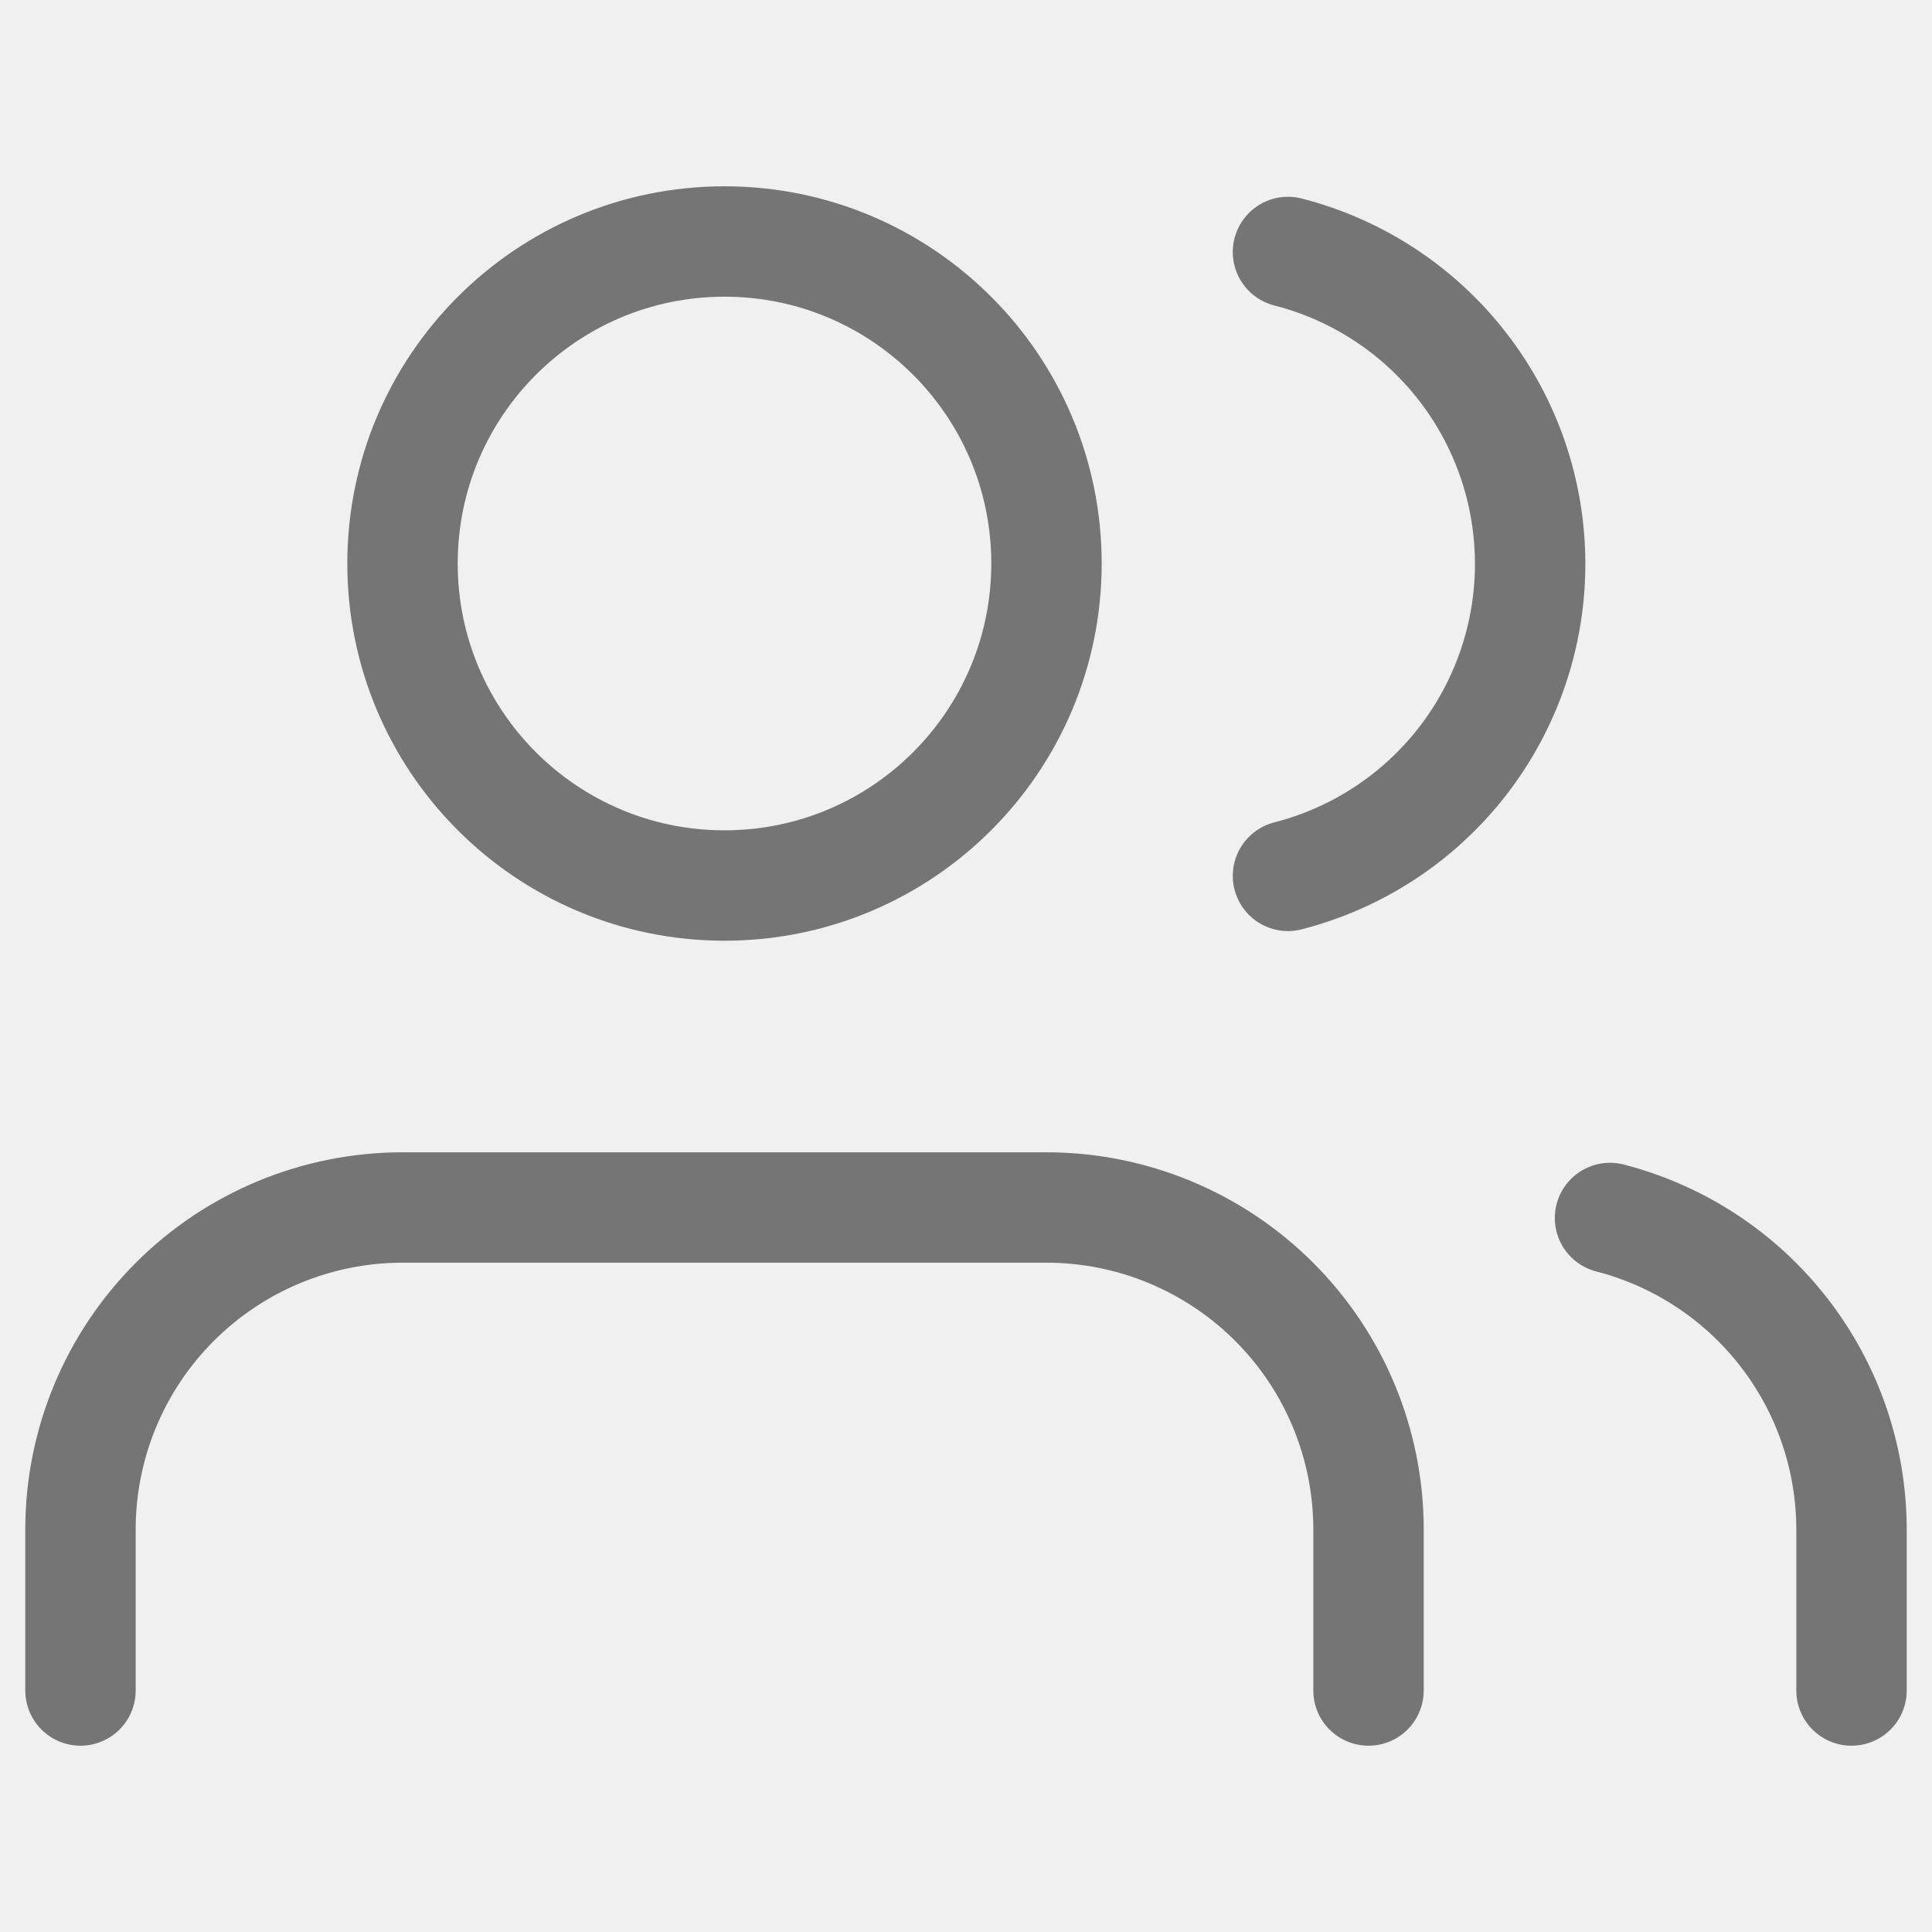
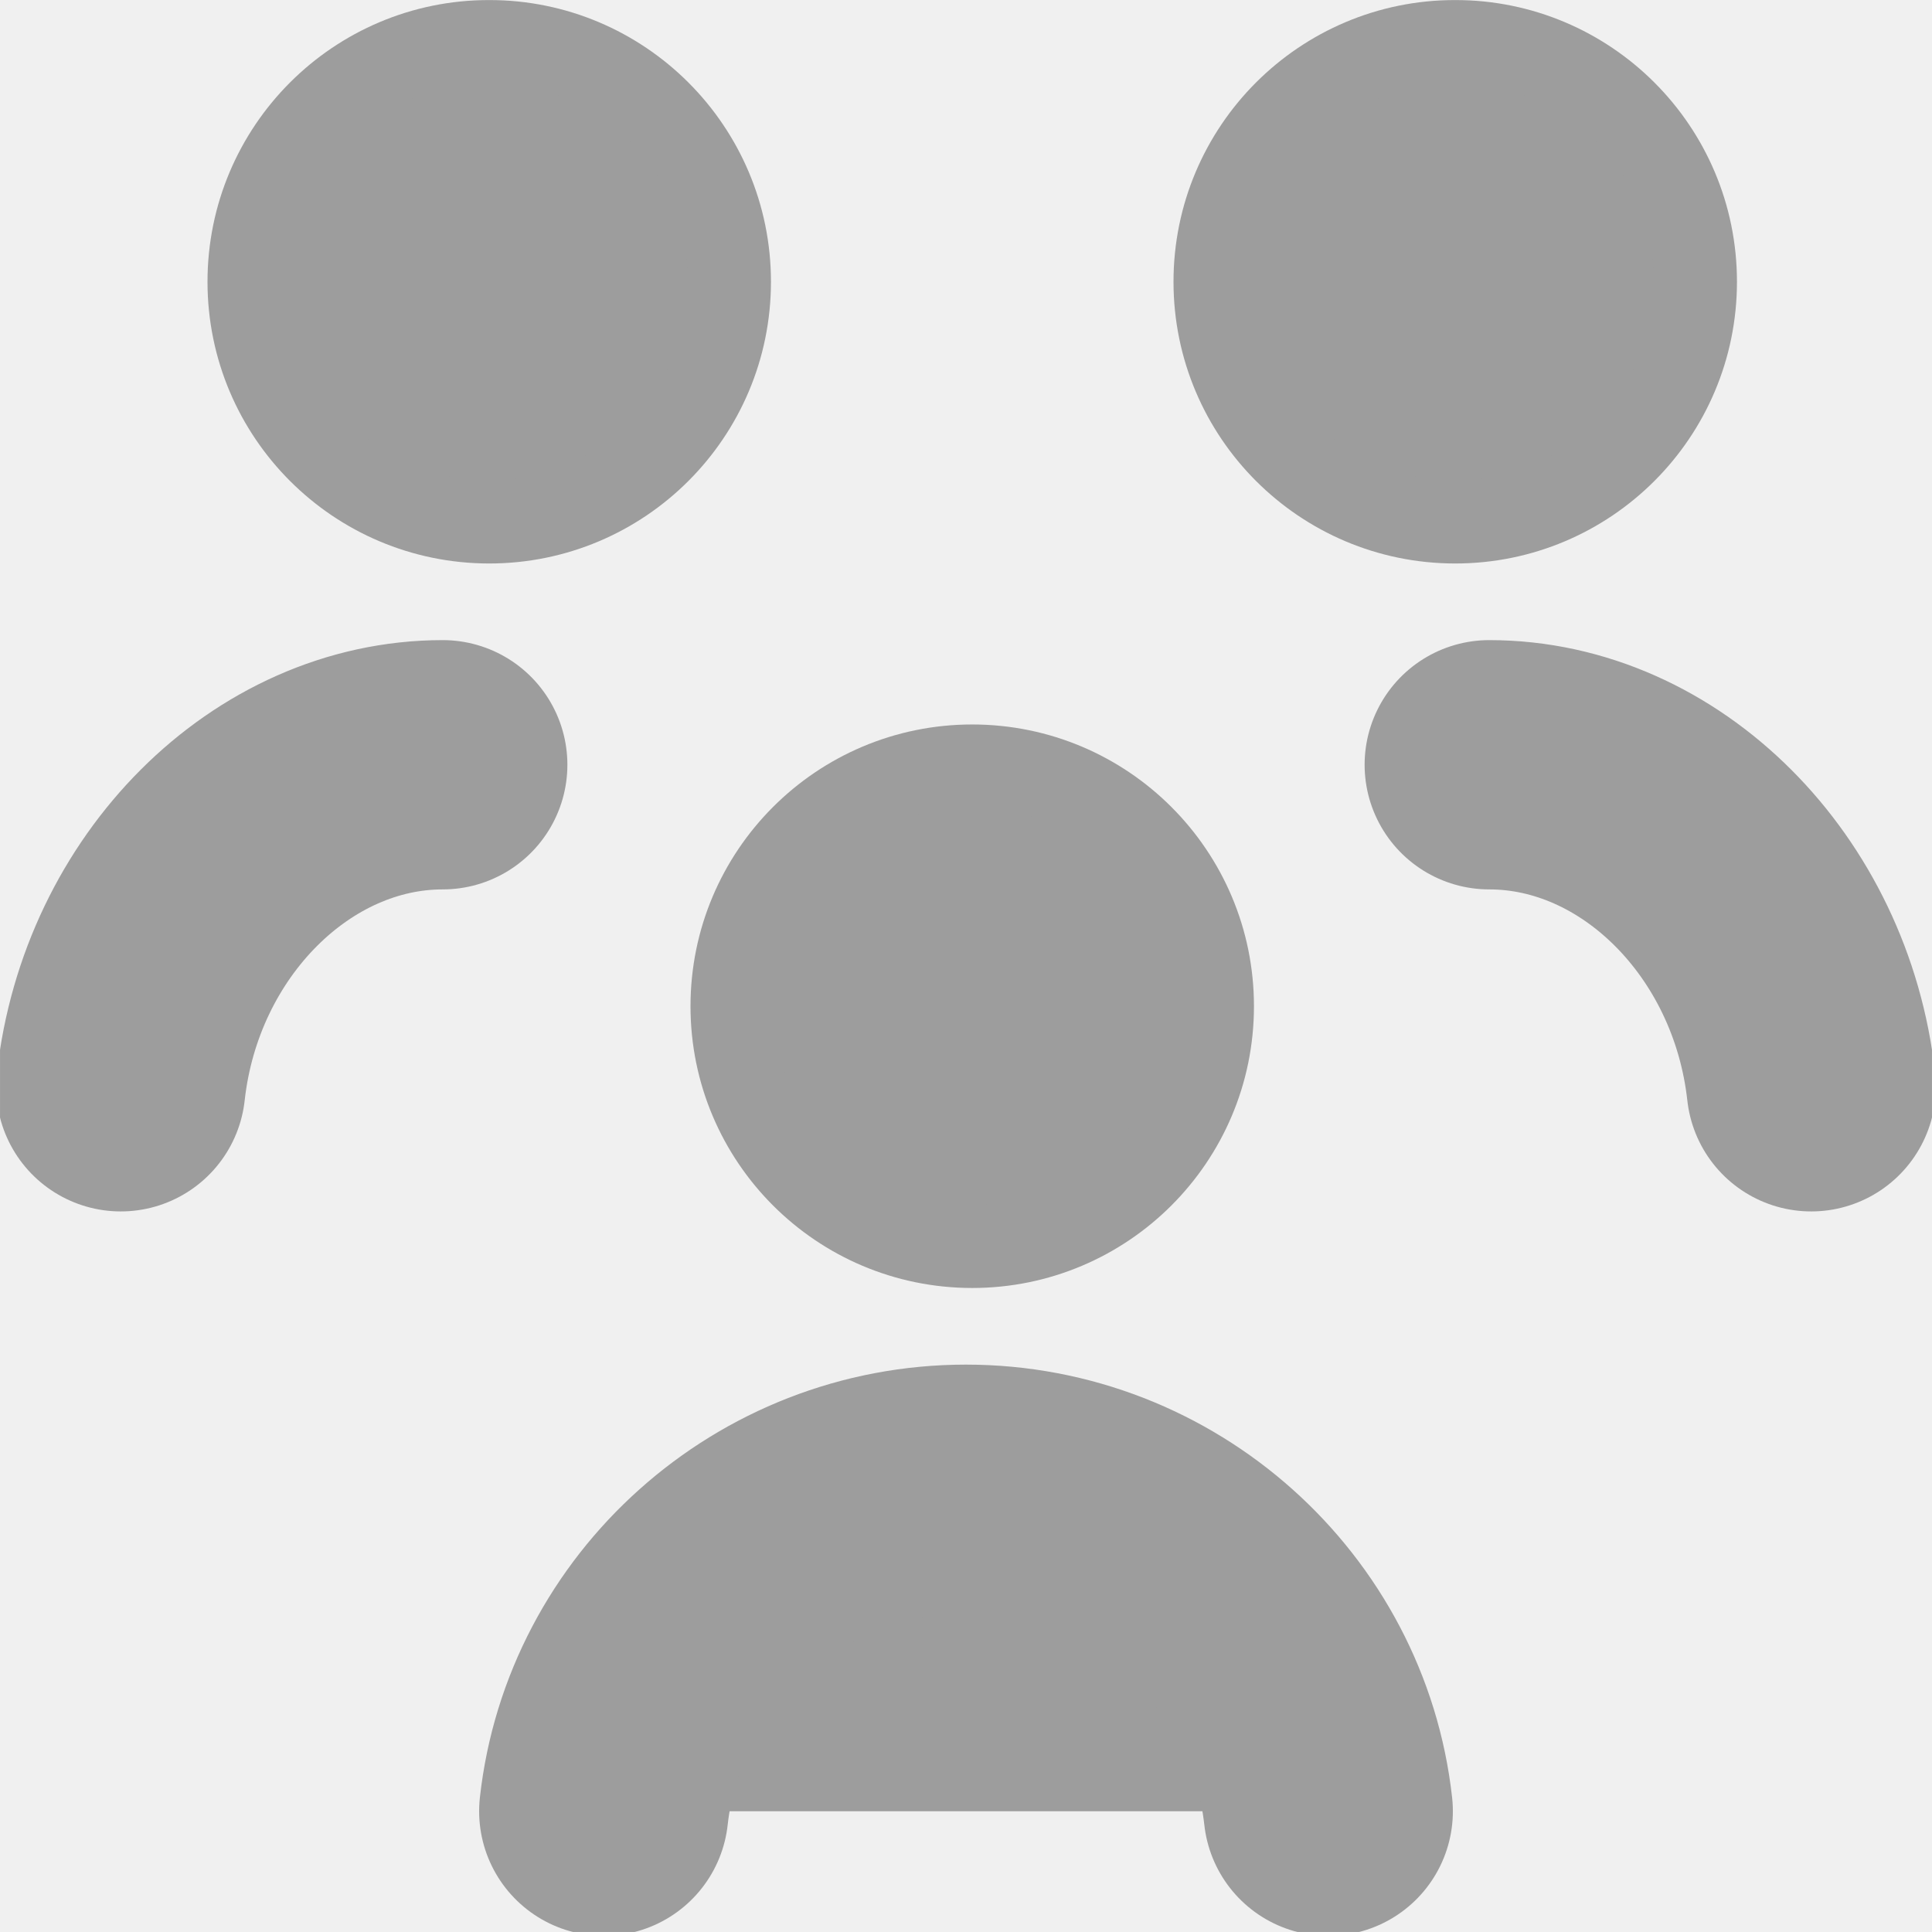
- <svg xmlns="http://www.w3.org/2000/svg" width="35" height="35" viewBox="0 0 35 35" fill="none">
-   <path d="M24.792 30.625V27.708C24.792 26.161 24.177 24.677 23.083 23.584C21.989 22.49 20.505 21.875 18.958 21.875H7.292C5.745 21.875 4.261 22.49 3.167 23.584C2.073 24.677 1.458 26.161 1.458 27.708V30.625M33.542 30.625V27.708C33.541 26.416 33.111 25.16 32.319 24.139C31.527 23.117 30.418 22.388 29.167 22.065M23.333 4.565C24.588 4.886 25.7 5.616 26.494 6.639C27.289 7.662 27.72 8.92 27.72 10.216C27.72 11.511 27.289 12.769 26.494 13.793C25.7 14.816 24.588 15.545 23.333 15.867M18.958 10.208C18.958 13.43 16.347 16.042 13.125 16.042C9.903 16.042 7.292 13.43 7.292 10.208C7.292 6.987 9.903 4.375 13.125 4.375C16.347 4.375 18.958 6.987 18.958 10.208Z" stroke="#757575" stroke-width="2" stroke-linecap="round" stroke-linejoin="round" />
+ <svg xmlns="http://www.w3.org/2000/svg" width="31" height="31" viewBox="0 0 31 31" fill="none">
+   <mask id="mask0_517_1581" style="mask-type:luminance" maskUnits="userSpaceOnUse" x="0" y="0" width="31" height="31">
+     <path d="M30.333 30.333V0.667H0.667V30.333H30.333Z" fill="white" stroke="white" stroke-width="1.333" />
+   </mask>
+   <g mask="url(#mask0_517_1581)">
+     <path d="M9.688 29.062C10.009 26.156 12.508 23.896 15.5 23.896C18.491 23.896 20.991 26.156 21.312 29.062" fill="#9D9D9D" />
+     <path d="M9.688 29.062C10.009 26.156 12.508 23.896 15.5 23.896C18.491 23.896 20.991 26.156 21.312 29.062" stroke="#9D9D9D" stroke-width="4" stroke-miterlimit="10" stroke-linecap="round" />
+     <path d="M23.896 12.271C26.479 12.271 28.741 14.531 29.062 17.438Z" fill="#9D9D9D" />
+     <path d="M23.896 12.271C26.479 12.271 28.741 14.531 29.062 17.438" stroke="#9D9D9D" stroke-width="4" stroke-miterlimit="10" stroke-linecap="round" />
+     <path d="M1.938 17.438C2.259 14.531 4.521 12.271 7.104 12.271Z" fill="#9D9D9D" />
+     <path d="M1.938 17.438C2.259 14.531 4.521 12.271 7.104 12.271" stroke="#9D9D9D" stroke-width="4" stroke-miterlimit="10" stroke-linecap="round" />
+     <path d="M15.599 20C17.728 20 19.454 18.274 19.454 16.146C19.454 14.017 17.728 12.291 15.599 12.291C13.47 12.292 11.746 14.017 11.746 16.146C11.746 18.274 13.47 19.999 15.599 20Z" fill="#9D9D9D" stroke="#9D9D9D" stroke-width="1.333" />
+     <path d="M23.349 8.375C25.478 8.375 27.204 6.649 27.204 4.521C27.204 2.392 25.478 0.667 23.349 0.667C21.22 0.667 19.496 2.392 19.496 4.521C19.496 6.649 21.22 8.374 23.349 8.375Z" fill="#9D9D9D" stroke="#9D9D9D" stroke-width="1.333" />
+     <path d="M7.849 8.375C9.978 8.375 11.704 6.649 11.704 4.521C11.704 2.392 9.978 0.667 7.849 0.667C5.72 0.667 3.996 2.392 3.996 4.521C3.996 6.649 5.72 8.374 7.849 8.375Z" fill="#9D9D9D" stroke="#9D9D9D" stroke-width="1.333" />
+   </g>
</svg>
